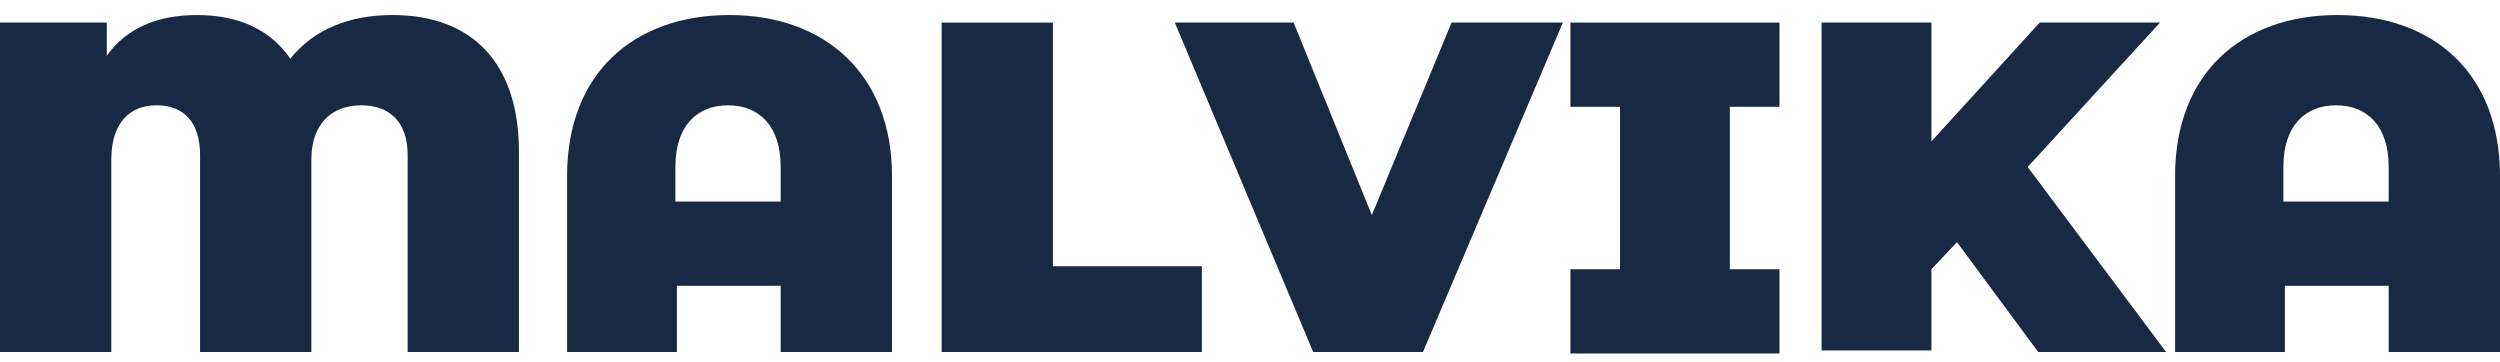
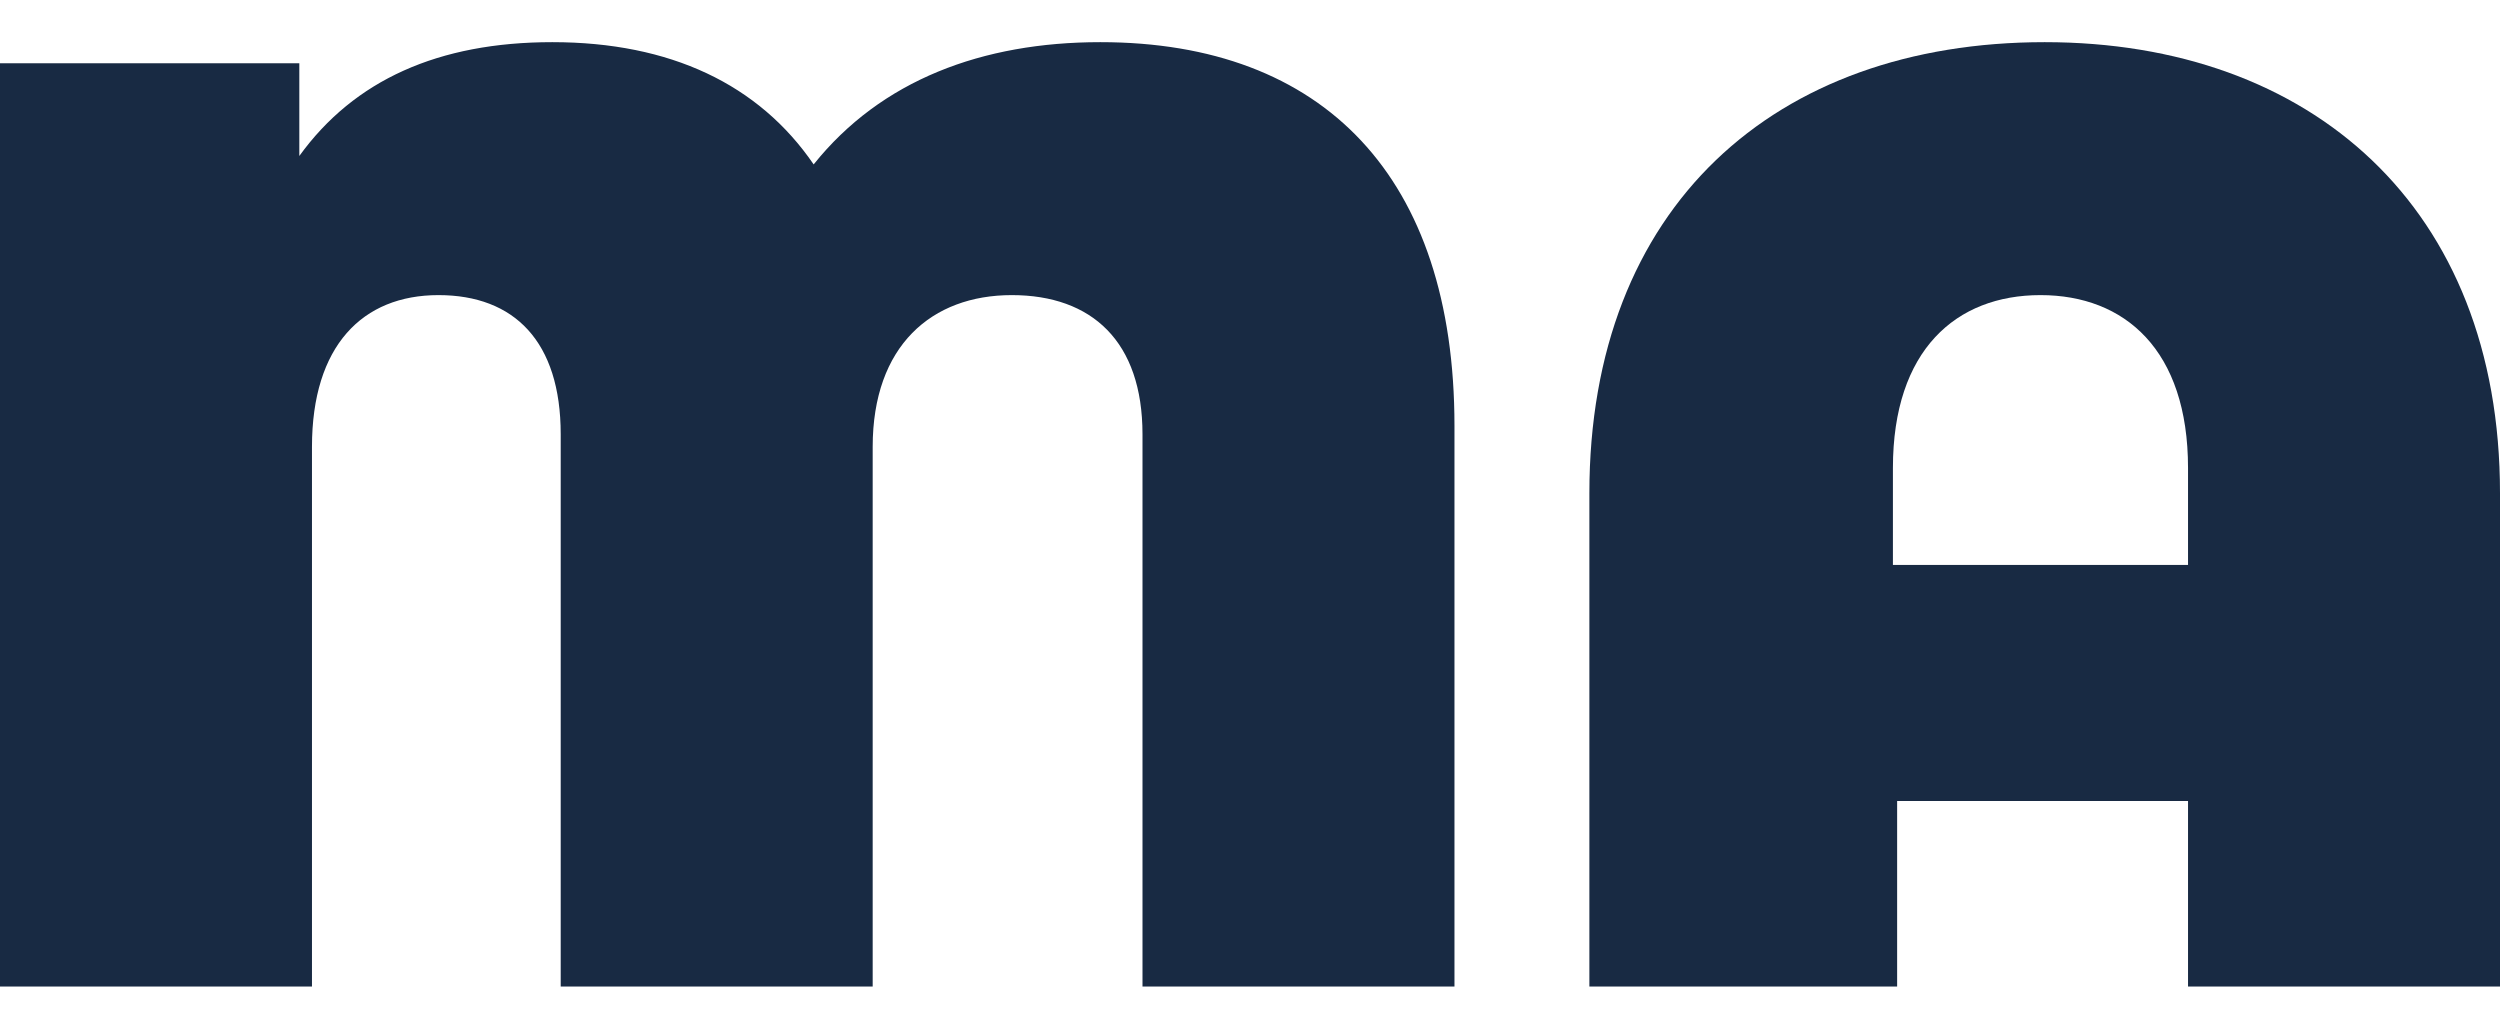
- <svg xmlns="http://www.w3.org/2000/svg" version="1.1" id="Layer_1" x="0px" y="0px" viewBox="0 0 166.2 24" style="enable-background:new 0 0 166.2 24;" xml:space="preserve">
+ <svg xmlns="http://www.w3.org/2000/svg" version="1.1" id="Layer_1" x="0px" y="0px" viewBox="0 0 59.3 24" style="enable-background:new 0 0 59.3 24;" xml:space="preserve">
  <style type="text/css">
	.st0{fill:#182A43;}
</style>
-   <path class="st0" d="M34.5,10.1v13.3h-7.4V10.3C27.1,8.1,25.9,7,24,7c-1.9,0-3.3,1.2-3.3,3.6v12.8h-7.4V10.3c0-2.2-1.1-3.3-2.9-3.3  c-1.8,0-3,1.2-3,3.6v12.8H0V1.5h7.1v2.2c1.3-1.8,3.3-2.7,6-2.7c2.8,0,4.9,1,6.2,2.9c1.6-2,4-2.9,6.8-2.9C31.4,1,34.5,4.2,34.5,10.1z  " />
-   <path class="st0" d="M59.3,11.7v11.7h-7.4V19h-6.9v4.4h-7.3V11.7C37.7,4.9,42.1,1,48.5,1C54.8,1,59.3,4.9,59.3,11.7z M51.9,13.4  v-2.3c0-2.8-1.5-4.1-3.5-4.1c-2,0-3.5,1.3-3.5,4.1v2.3H51.9z" />
-   <path class="st0" d="M62.6,1.5H70v16.2h9.9v5.7H62.6V1.5z" />
-   <path class="st0" d="M103.9,1.5l-9.3,21.9h-7.3L78.1,1.5h7.9l5.2,12.8l5.3-12.8H103.9z" />
-   <path class="st0" d="M115,7.1v10.8h3.3v5.6h-13.9v-5.6h3.3V7.1h-3.3V1.5h13.9v5.6H115z" />
-   <path class="st0" d="M130.1,16.1l-1.7,1.8v5.4h-7.3V1.5h7.3v7.9l7.2-7.9h8l-8.8,9.6l9.2,12.3h-8.5L130.1,16.1z" />
-   <path class="st0" d="M166.2,11.7v11.7h-7.4V19h-6.9v4.4h-7.3V11.7C144.6,4.9,149,1,155.4,1C161.8,1,166.2,4.9,166.2,11.7z   M158.8,13.4v-2.3c0-2.8-1.5-4.1-3.5-4.1s-3.5,1.3-3.5,4.1v2.3H158.8z" />
+   <path class="st0" d="M34.5,10.1v13.3h-7.4V10.3C27.1,8.1,25.9,7,24,7s-3.3,1.2-3.3,3.6v12.8h-7.4V10.3c0-2.2-1.1-3.3-2.9-3.3  s-3,1.2-3,3.6v12.8H0V1.5h7.1v2.2c1.3-1.8,3.3-2.7,6-2.7c2.8,0,4.9,1,6.2,2.9c1.6-2,4-2.9,6.8-2.9C31.4,1,34.5,4.2,34.5,10.1z" />
+   <path class="st0" d="M59.3,11.7v11.7h-7.4V19H45v4.4h-7.3V11.7C37.7,4.9,42.1,1,48.5,1C54.8,1,59.3,4.9,59.3,11.7z M51.9,13.4v-2.3  c0-2.8-1.5-4.1-3.5-4.1s-3.5,1.3-3.5,4.1v2.3H51.9z" />
</svg>
